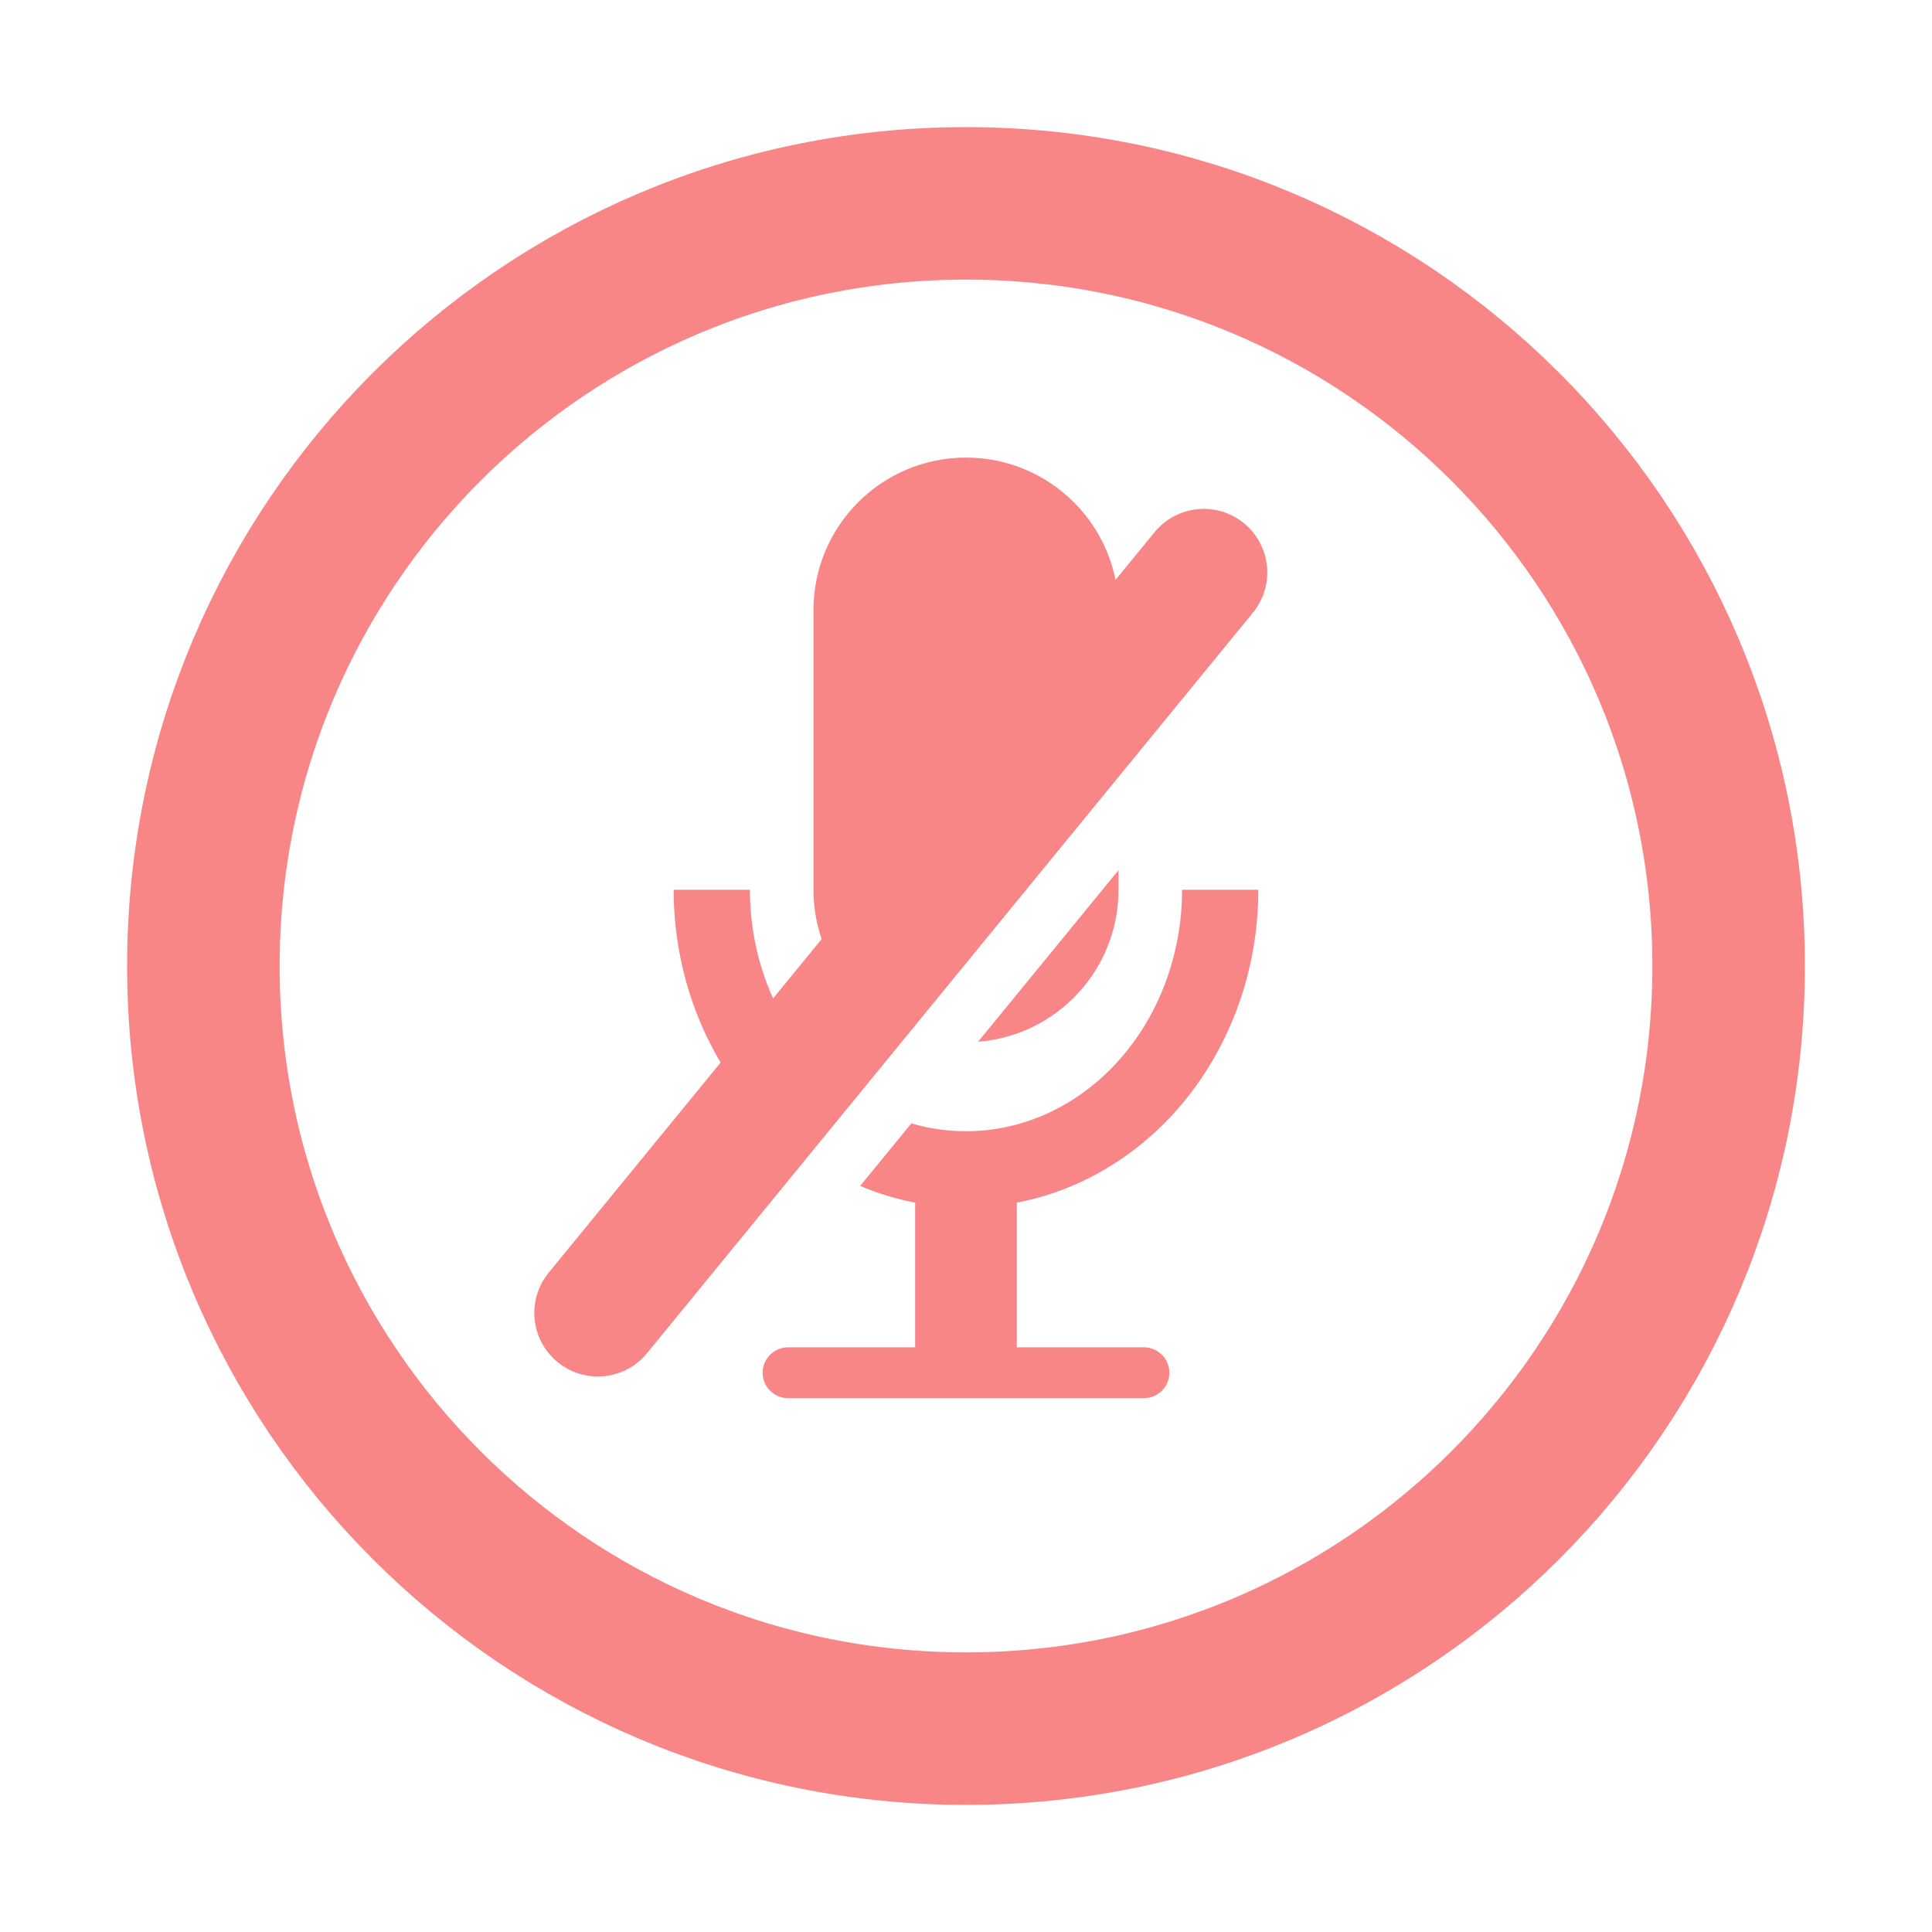
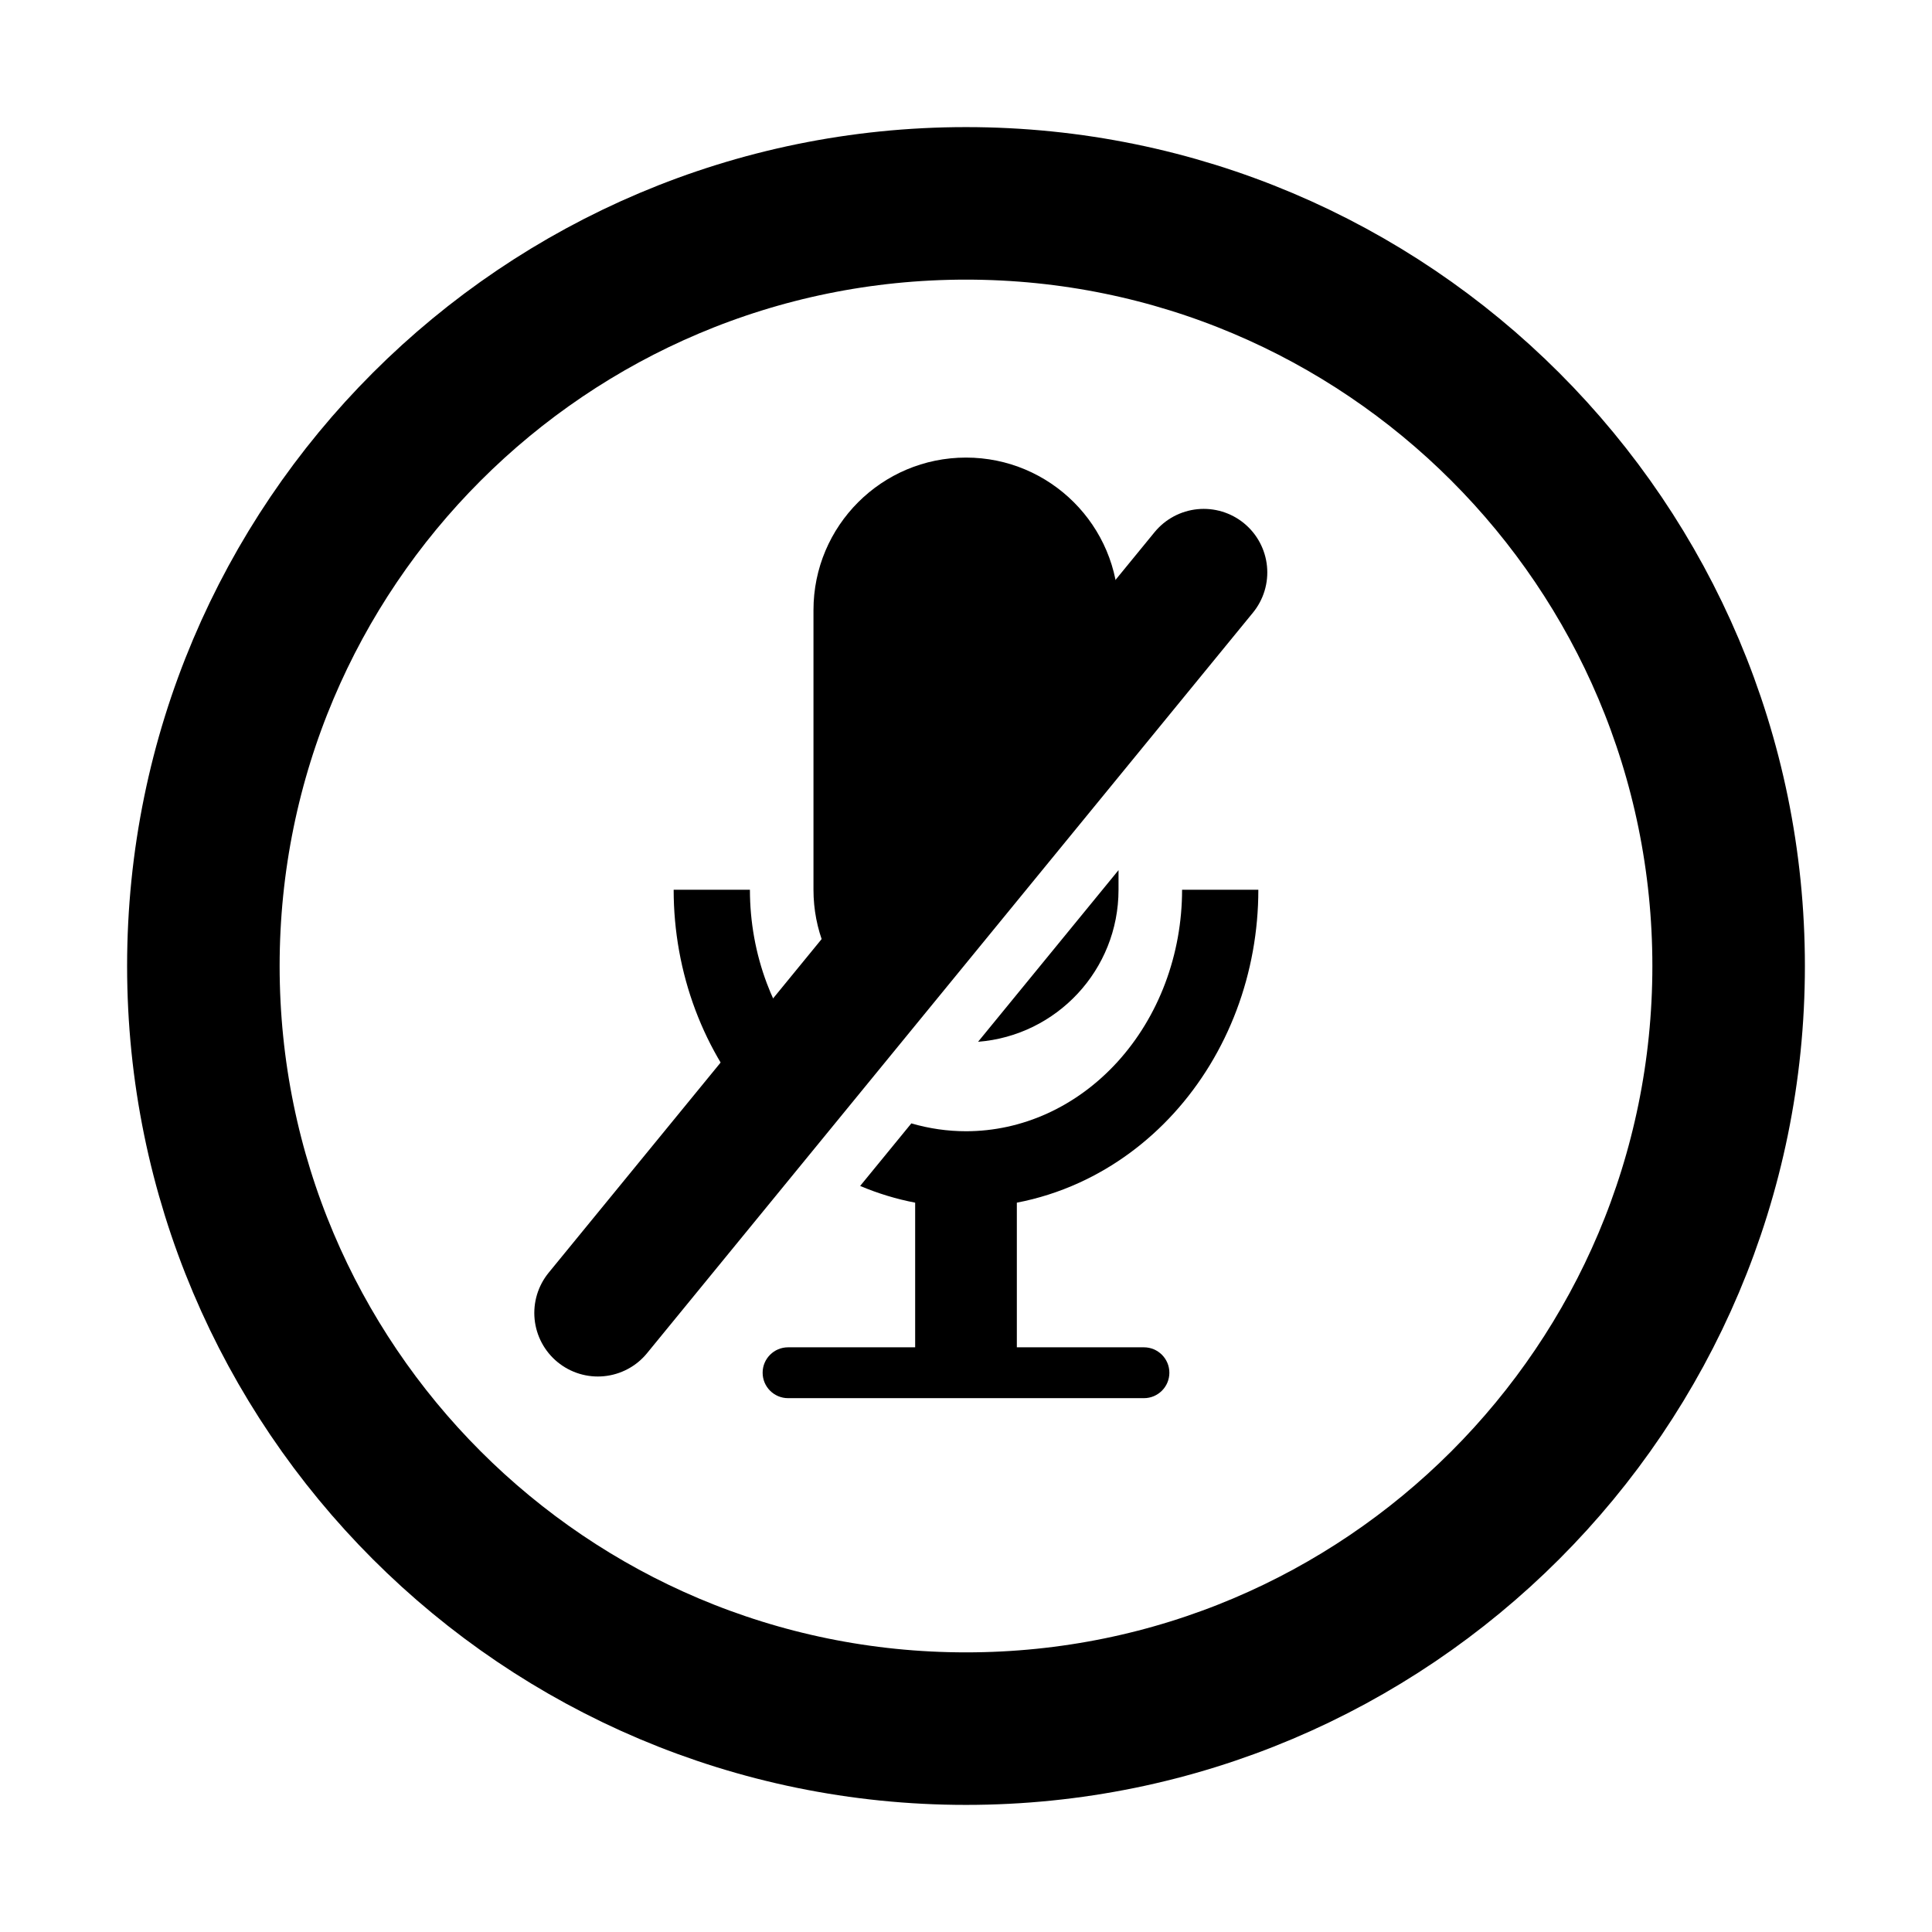
<svg xmlns="http://www.w3.org/2000/svg" viewBox="0 0 76 76" fill="none">
-   <circle cx="38" cy="38" r="30" stroke="#F98686" stroke-width="6" />
-   <path fill-rule="evenodd" clip-rule="evenodd" d="M32 24C32 20.686 34.686 18 38 18C41.314 18 44 20.686 44 24V26.333L33.585 39.063C32.601 37.994 32 36.567 32 35V24ZM31.697 41.37C31.058 40.581 30.538 39.673 30.165 38.681C29.727 37.517 29.5 36.266 29.5 35H26.5C26.5 36.623 26.79 38.232 27.357 39.738C27.915 41.219 28.731 42.576 29.767 43.729L31.697 41.37ZM33.836 46.652L35.85 44.191C36.552 44.396 37.275 44.5 38 44.5C39.095 44.5 40.184 44.263 41.205 43.798C42.227 43.332 43.164 42.645 43.961 41.769C44.758 40.892 45.397 39.844 45.835 38.681C46.273 37.517 46.5 36.266 46.5 35H49.5C49.5 36.623 49.21 38.232 48.643 39.738C48.075 41.244 47.241 42.621 46.181 43.787C45.12 44.954 43.854 45.888 42.449 46.528C41.661 46.887 40.84 47.149 40 47.31V53H45C45.552 53 46 53.448 46 54C46 54.552 45.552 55 45 55H31C30.448 55 30 54.552 30 54C30 53.448 30.448 53 31 53H36V47.31C35.261 47.168 34.536 46.948 33.836 46.652ZM38.475 40.981L44 34.229V35C44 38.154 41.567 40.739 38.475 40.981Z" fill="#F98686" />
-   <line x1="47.352" y1="22.518" x2="23.518" y2="51.648" stroke="#F98686" stroke-width="5" stroke-linecap="round" />
+   <circle cx="38" cy="38" r="30" stroke="currentColor" stroke-width="6" />
+   <path fill-rule="evenodd" clip-rule="evenodd" d="M32 24C32 20.686 34.686 18 38 18C41.314 18 44 20.686 44 24V26.333L33.585 39.063C32.601 37.994 32 36.567 32 35V24ZM31.697 41.37C31.058 40.581 30.538 39.673 30.165 38.681C29.727 37.517 29.5 36.266 29.5 35H26.5C26.5 36.623 26.79 38.232 27.357 39.738C27.915 41.219 28.731 42.576 29.767 43.729L31.697 41.37ZM33.836 46.652L35.85 44.191C36.552 44.396 37.275 44.5 38 44.5C39.095 44.5 40.184 44.263 41.205 43.798C42.227 43.332 43.164 42.645 43.961 41.769C44.758 40.892 45.397 39.844 45.835 38.681C46.273 37.517 46.5 36.266 46.5 35H49.5C49.5 36.623 49.21 38.232 48.643 39.738C48.075 41.244 47.241 42.621 46.181 43.787C45.12 44.954 43.854 45.888 42.449 46.528C41.661 46.887 40.84 47.149 40 47.31V53H45C45.552 53 46 53.448 46 54C46 54.552 45.552 55 45 55H31C30.448 55 30 54.552 30 54C30 53.448 30.448 53 31 53H36V47.31C35.261 47.168 34.536 46.948 33.836 46.652ZM38.475 40.981L44 34.229V35C44 38.154 41.567 40.739 38.475 40.981Z" fill="currentColor" />
+   <line x1="47.352" y1="22.518" x2="23.518" y2="51.648" stroke="currentColor" stroke-width="5" stroke-linecap="round" />
</svg>
